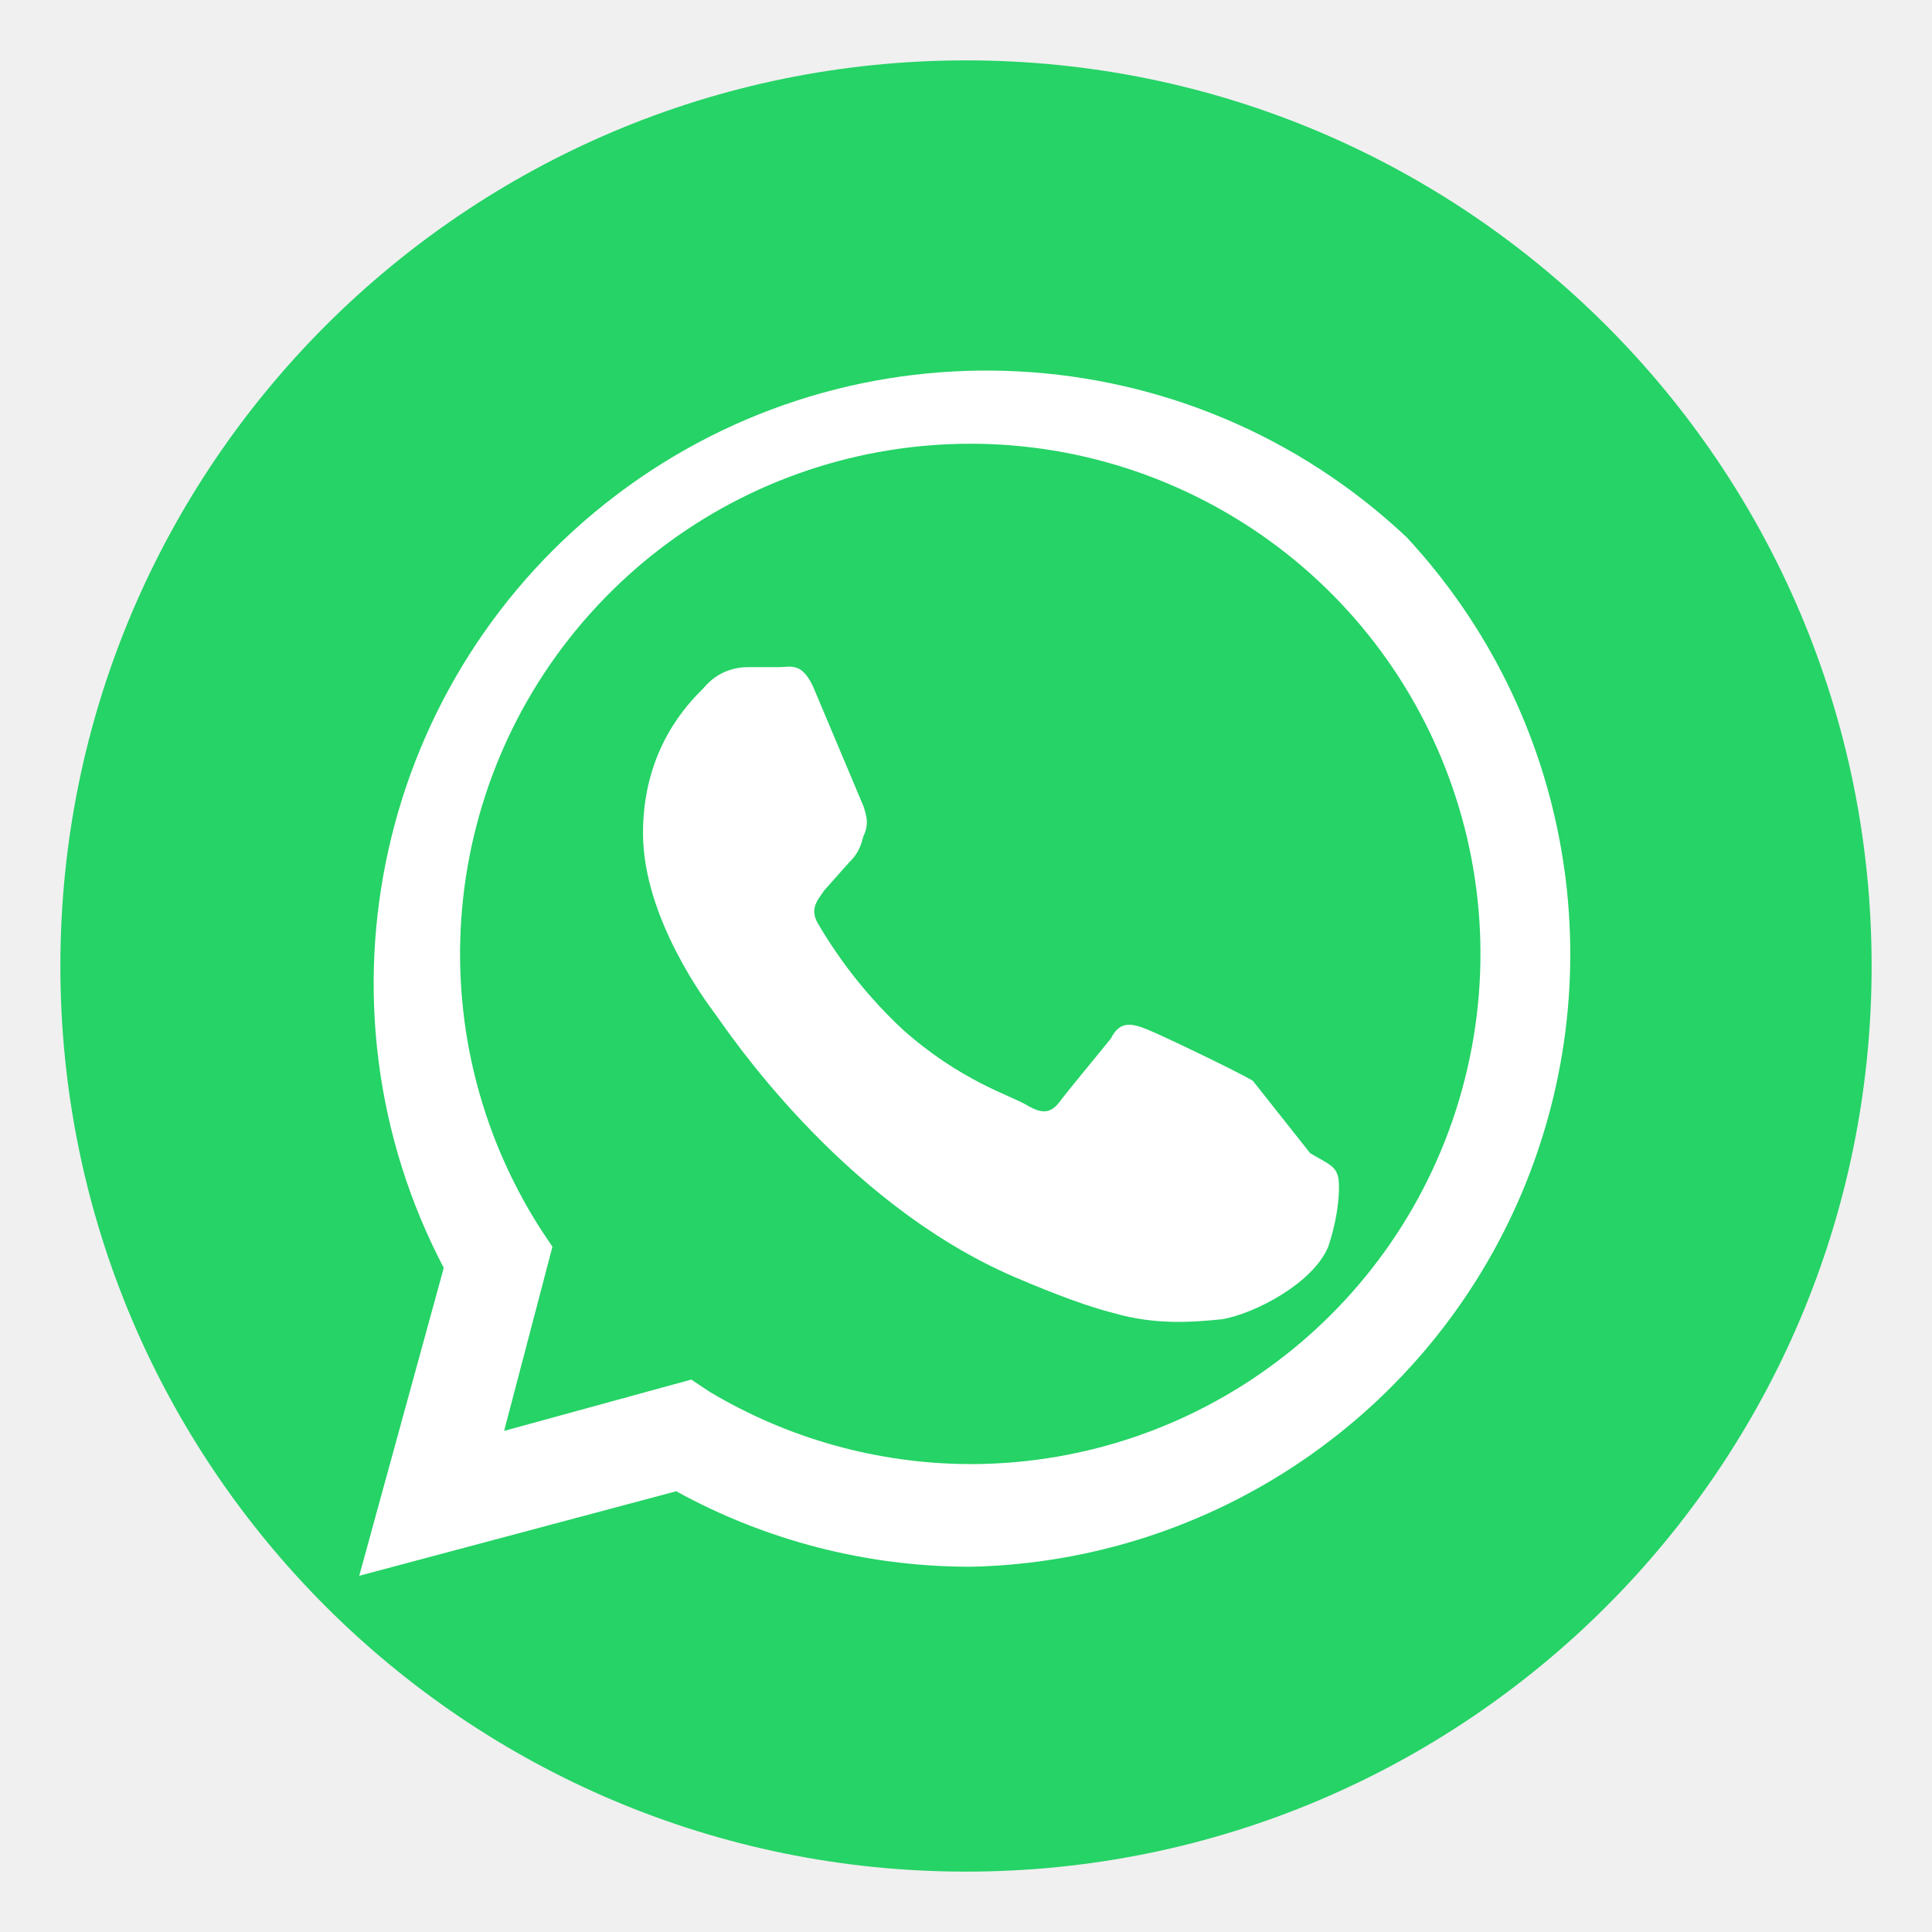
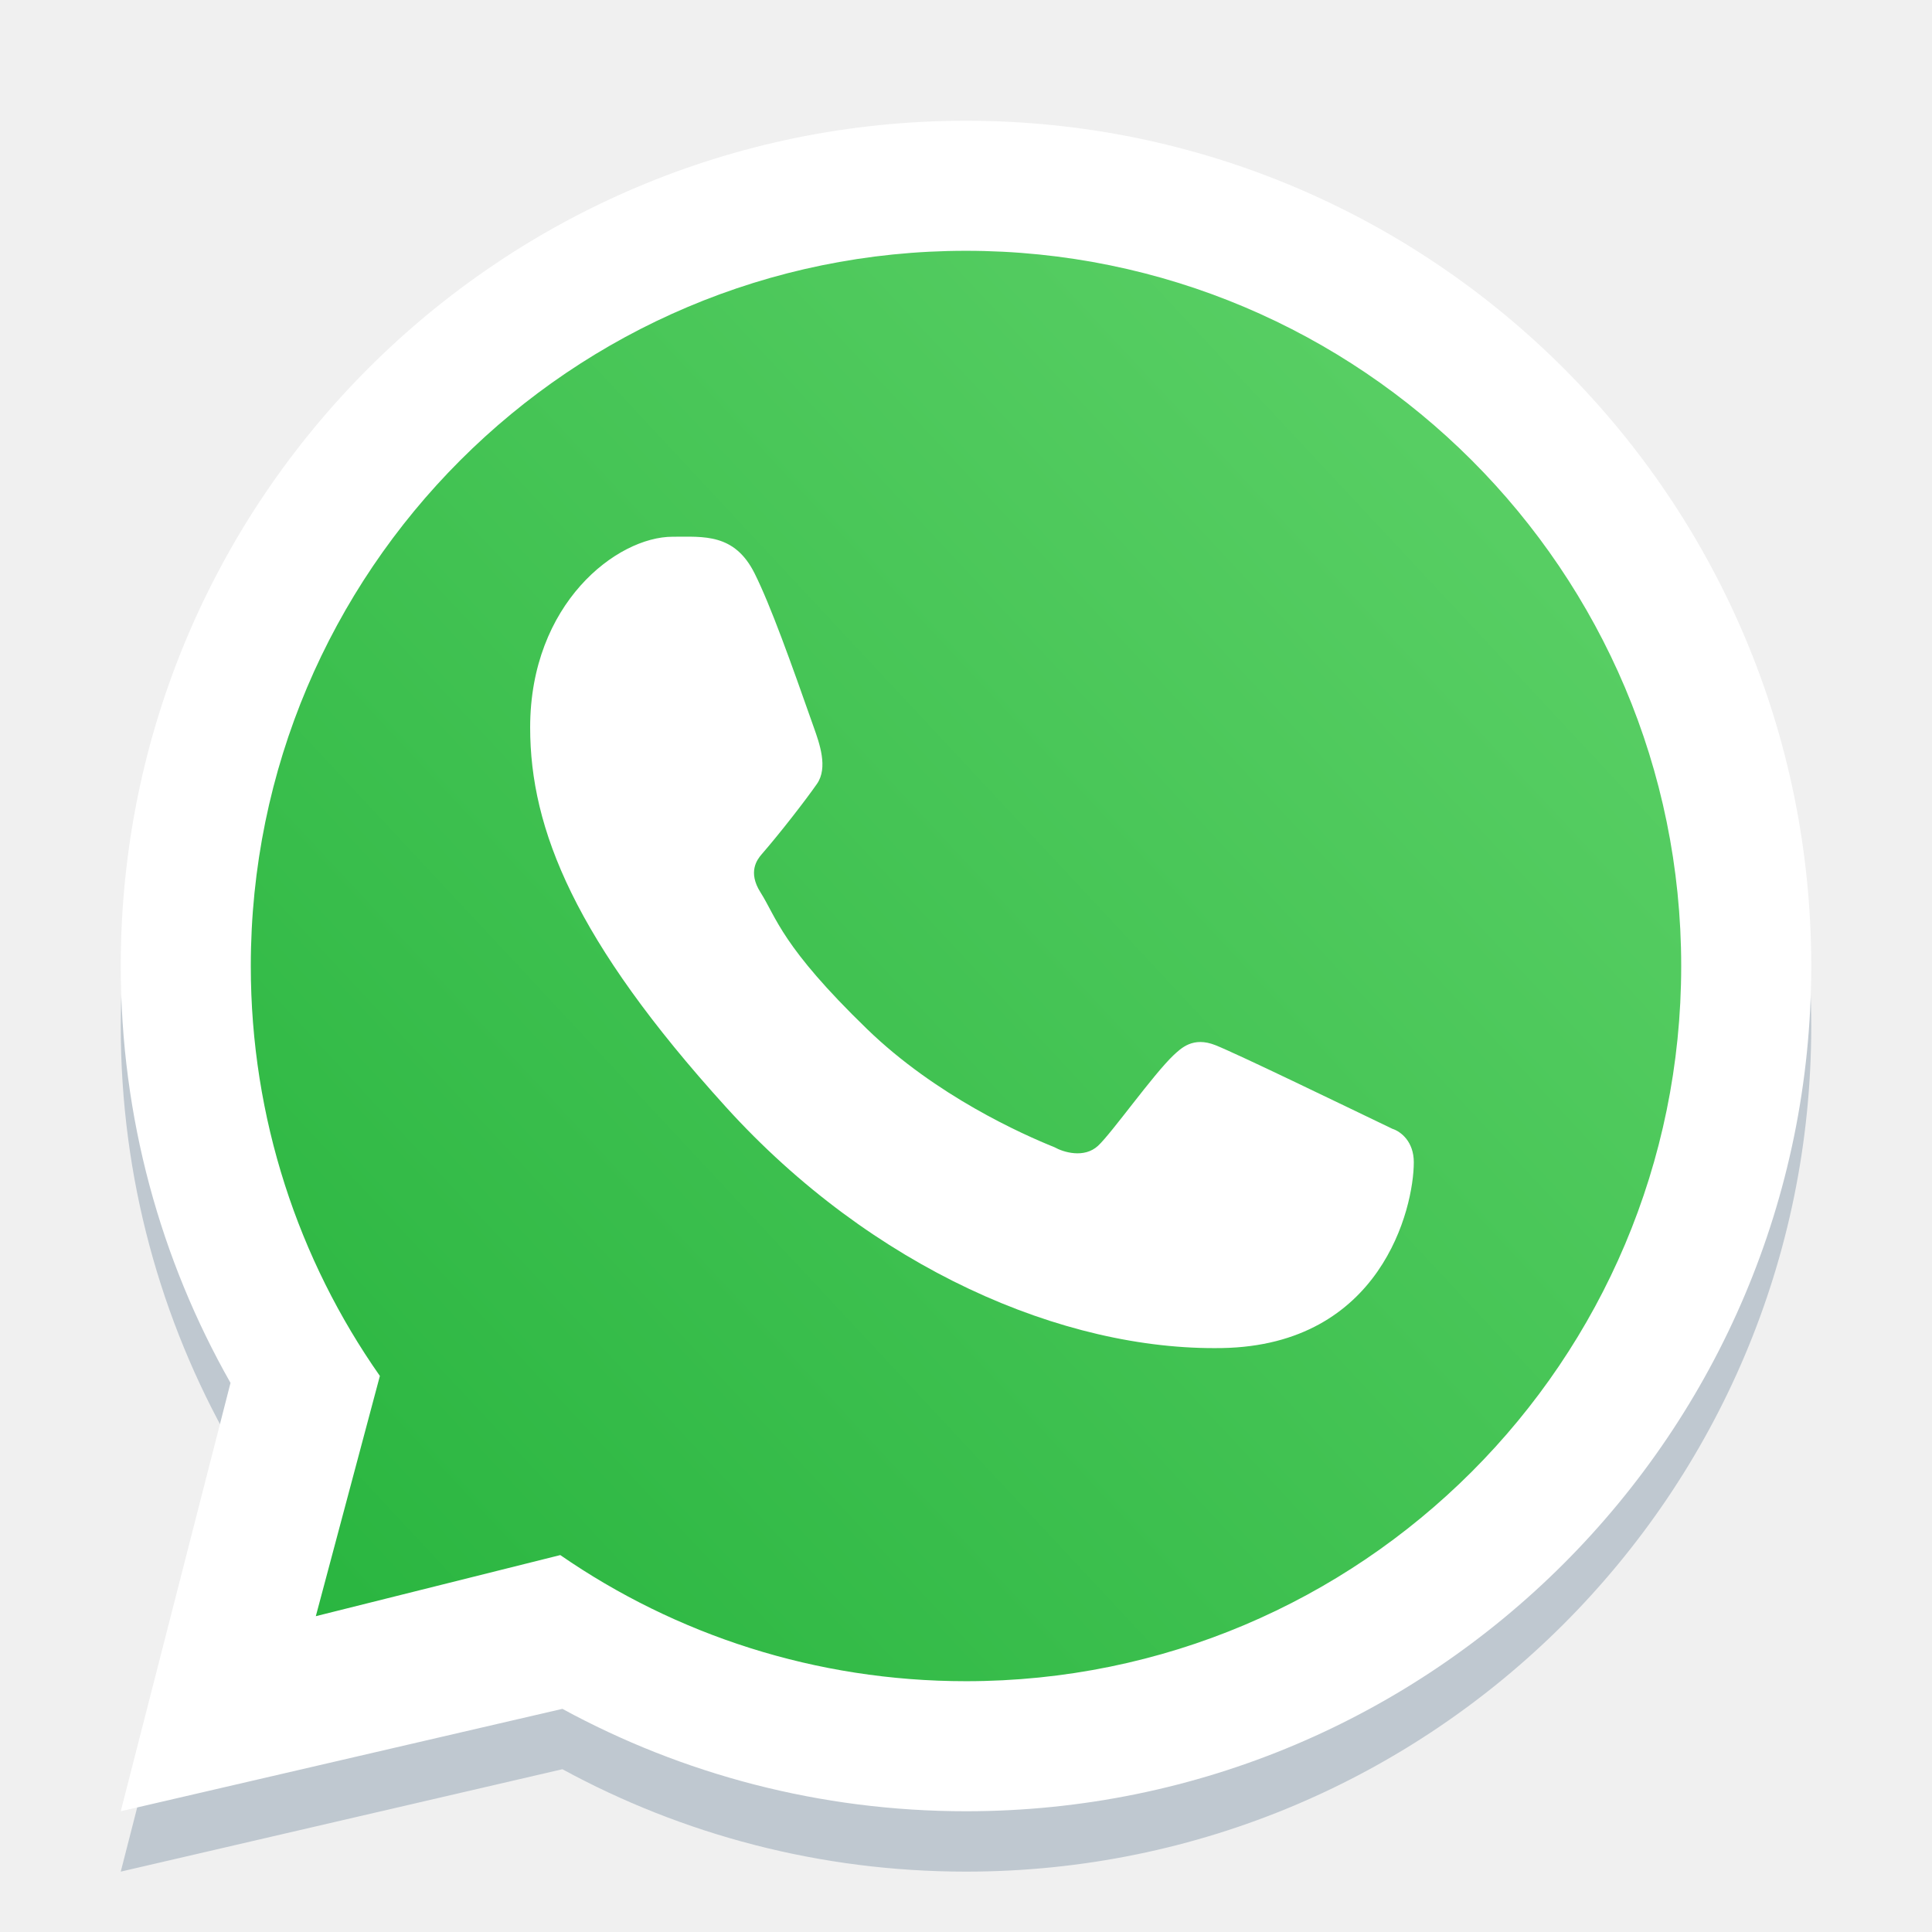
- <svg xmlns="http://www.w3.org/2000/svg" viewBox="0 0 64 64" role="img" aria-label="WhatsApp">
-   <circle cx="32" cy="32" r="30" fill="#25D366" />
-   <path fill="#fff" d="M46.6 17.8A20.3 20.3 0 0 0 14.7 42l-2.8 10.2 10.5-2.8a20.2 20.2 0 0 0 9.7 2.5h.1a20.3 20.3 0 0 0 14.4-34.1Zm-14.4 30.7h-.1a16.9 16.9 0 0 1-8.6-2.4l-.6-.4-6.2 1.7 1.6-6.1-.4-.6a16.9 16.9 0 1 1 14.3 7.8Zm9.3-12.7c-.5-.3-3-1.5-3.5-1.7-.5-.2-.9-.3-1.2.3-.4.5-1.4 1.7-1.7 2.1-.3.4-.6.4-1.1.1-.5-.3-2.2-.8-4.1-2.5a15.5 15.5 0 0 1-2.8-3.5c-.3-.5 0-.8.2-1.1l.8-.9c.3-.3.4-.5.5-.9.2-.4.1-.7 0-1l-1.6-3.8c-.4-1-.8-.8-1.2-.8h-1c-.4 0-1 .1-1.5.7-.5.5-2 2-2 4.8s2.1 5.6 2.4 6c.3.4 4.1 6.2 9.9 8.7 1.4.6 2.5 1 3.3 1.2 1.4.4 2.6.3 3.6.2 1.1-.2 3-1.2 3.5-2.4.4-1.2.4-2.2.3-2.4-.1-.3-.4-.4-.9-.7Z" />
+ <svg xmlns="http://www.w3.org/2000/svg" width="800px" height="800px" viewBox="0 0 32 32" fill="none">
+   <path fill-rule="evenodd" clip-rule="evenodd" d="M16 31C23.732 31 30 24.732 30 17C30 9.268 23.732 3 16 3C8.268 3 2 9.268 2 17C2 19.511 2.661 21.867 3.818 23.905L2 31L9.315 29.304C11.301 30.385 13.579 31 16 31ZM16 28.846C22.543 28.846 27.846 23.543 27.846 17C27.846 10.458 22.543 5.154 16 5.154C9.458 5.154 4.154 10.458 4.154 17C4.154 19.526 4.944 21.867 6.292 23.79L5.231 27.769L9.28 26.757C11.189 28.075 13.505 28.846 16 28.846Z" fill="#BFC8D0" />
+   <path d="M28 16C28 22.627 22.627 28 16 28C13.472 28 11.127 27.218 9.193 25.884L5.091 26.909L6.166 22.878C4.801 20.931 4 18.559 4 16C4 9.373 9.373 4 16 4C22.627 4 28 9.373 28 16Z" fill="url(#paint0_linear_87_7264)" />
+   <path fill-rule="evenodd" clip-rule="evenodd" d="M16 30C23.732 30 30 23.732 30 16C30 8.268 23.732 2 16 2C8.268 2 2 8.268 2 16C2 18.511 2.661 20.867 3.818 22.905L2 30L9.315 28.304C11.301 29.385 13.579 30 16 30ZM16 27.846C22.543 27.846 27.846 22.543 27.846 16C27.846 9.458 22.543 4.154 16 4.154C9.458 4.154 4.154 9.458 4.154 16C4.154 18.526 4.944 20.867 6.292 22.79L5.231 26.769L9.28 25.757C11.189 27.075 13.505 27.846 16 27.846Z" fill="white" />
+   <path d="M12.5 9.5C12.167 8.831 11.656 8.89 11.141 8.89C10.219 8.89 8.781 9.995 8.781 12.05C8.781 13.734 9.523 15.578 12.024 18.336C14.438 20.998 17.609 22.375 20.242 22.328C22.875 22.281 23.417 20.015 23.417 19.25C23.417 18.911 23.206 18.742 23.061 18.696C22.164 18.265 20.509 17.463 20.133 17.312C19.756 17.162 19.56 17.366 19.438 17.477C19.096 17.802 18.419 18.761 18.188 18.977C17.956 19.192 17.61 19.083 17.466 19.002C16.937 18.789 15.503 18.151 14.36 17.043C12.945 15.672 12.862 15.2 12.596 14.78C12.383 14.444 12.539 14.238 12.617 14.148C12.922 13.797 13.343 13.254 13.531 12.984C13.72 12.714 13.57 12.305 13.48 12.05C13.094 10.953 12.766 10.035 12.5 9.5Z" fill="white" />
+   <defs>
+     <linearGradient id="paint0_linear_87_7264" x1="26.5" y1="7" x2="4" y2="28" gradientUnits="userSpaceOnUse">
+       <stop stop-color="#5BD066" />
+       <stop offset="1" stop-color="#27B43E" />
+     </linearGradient>
+   </defs>
</svg>
